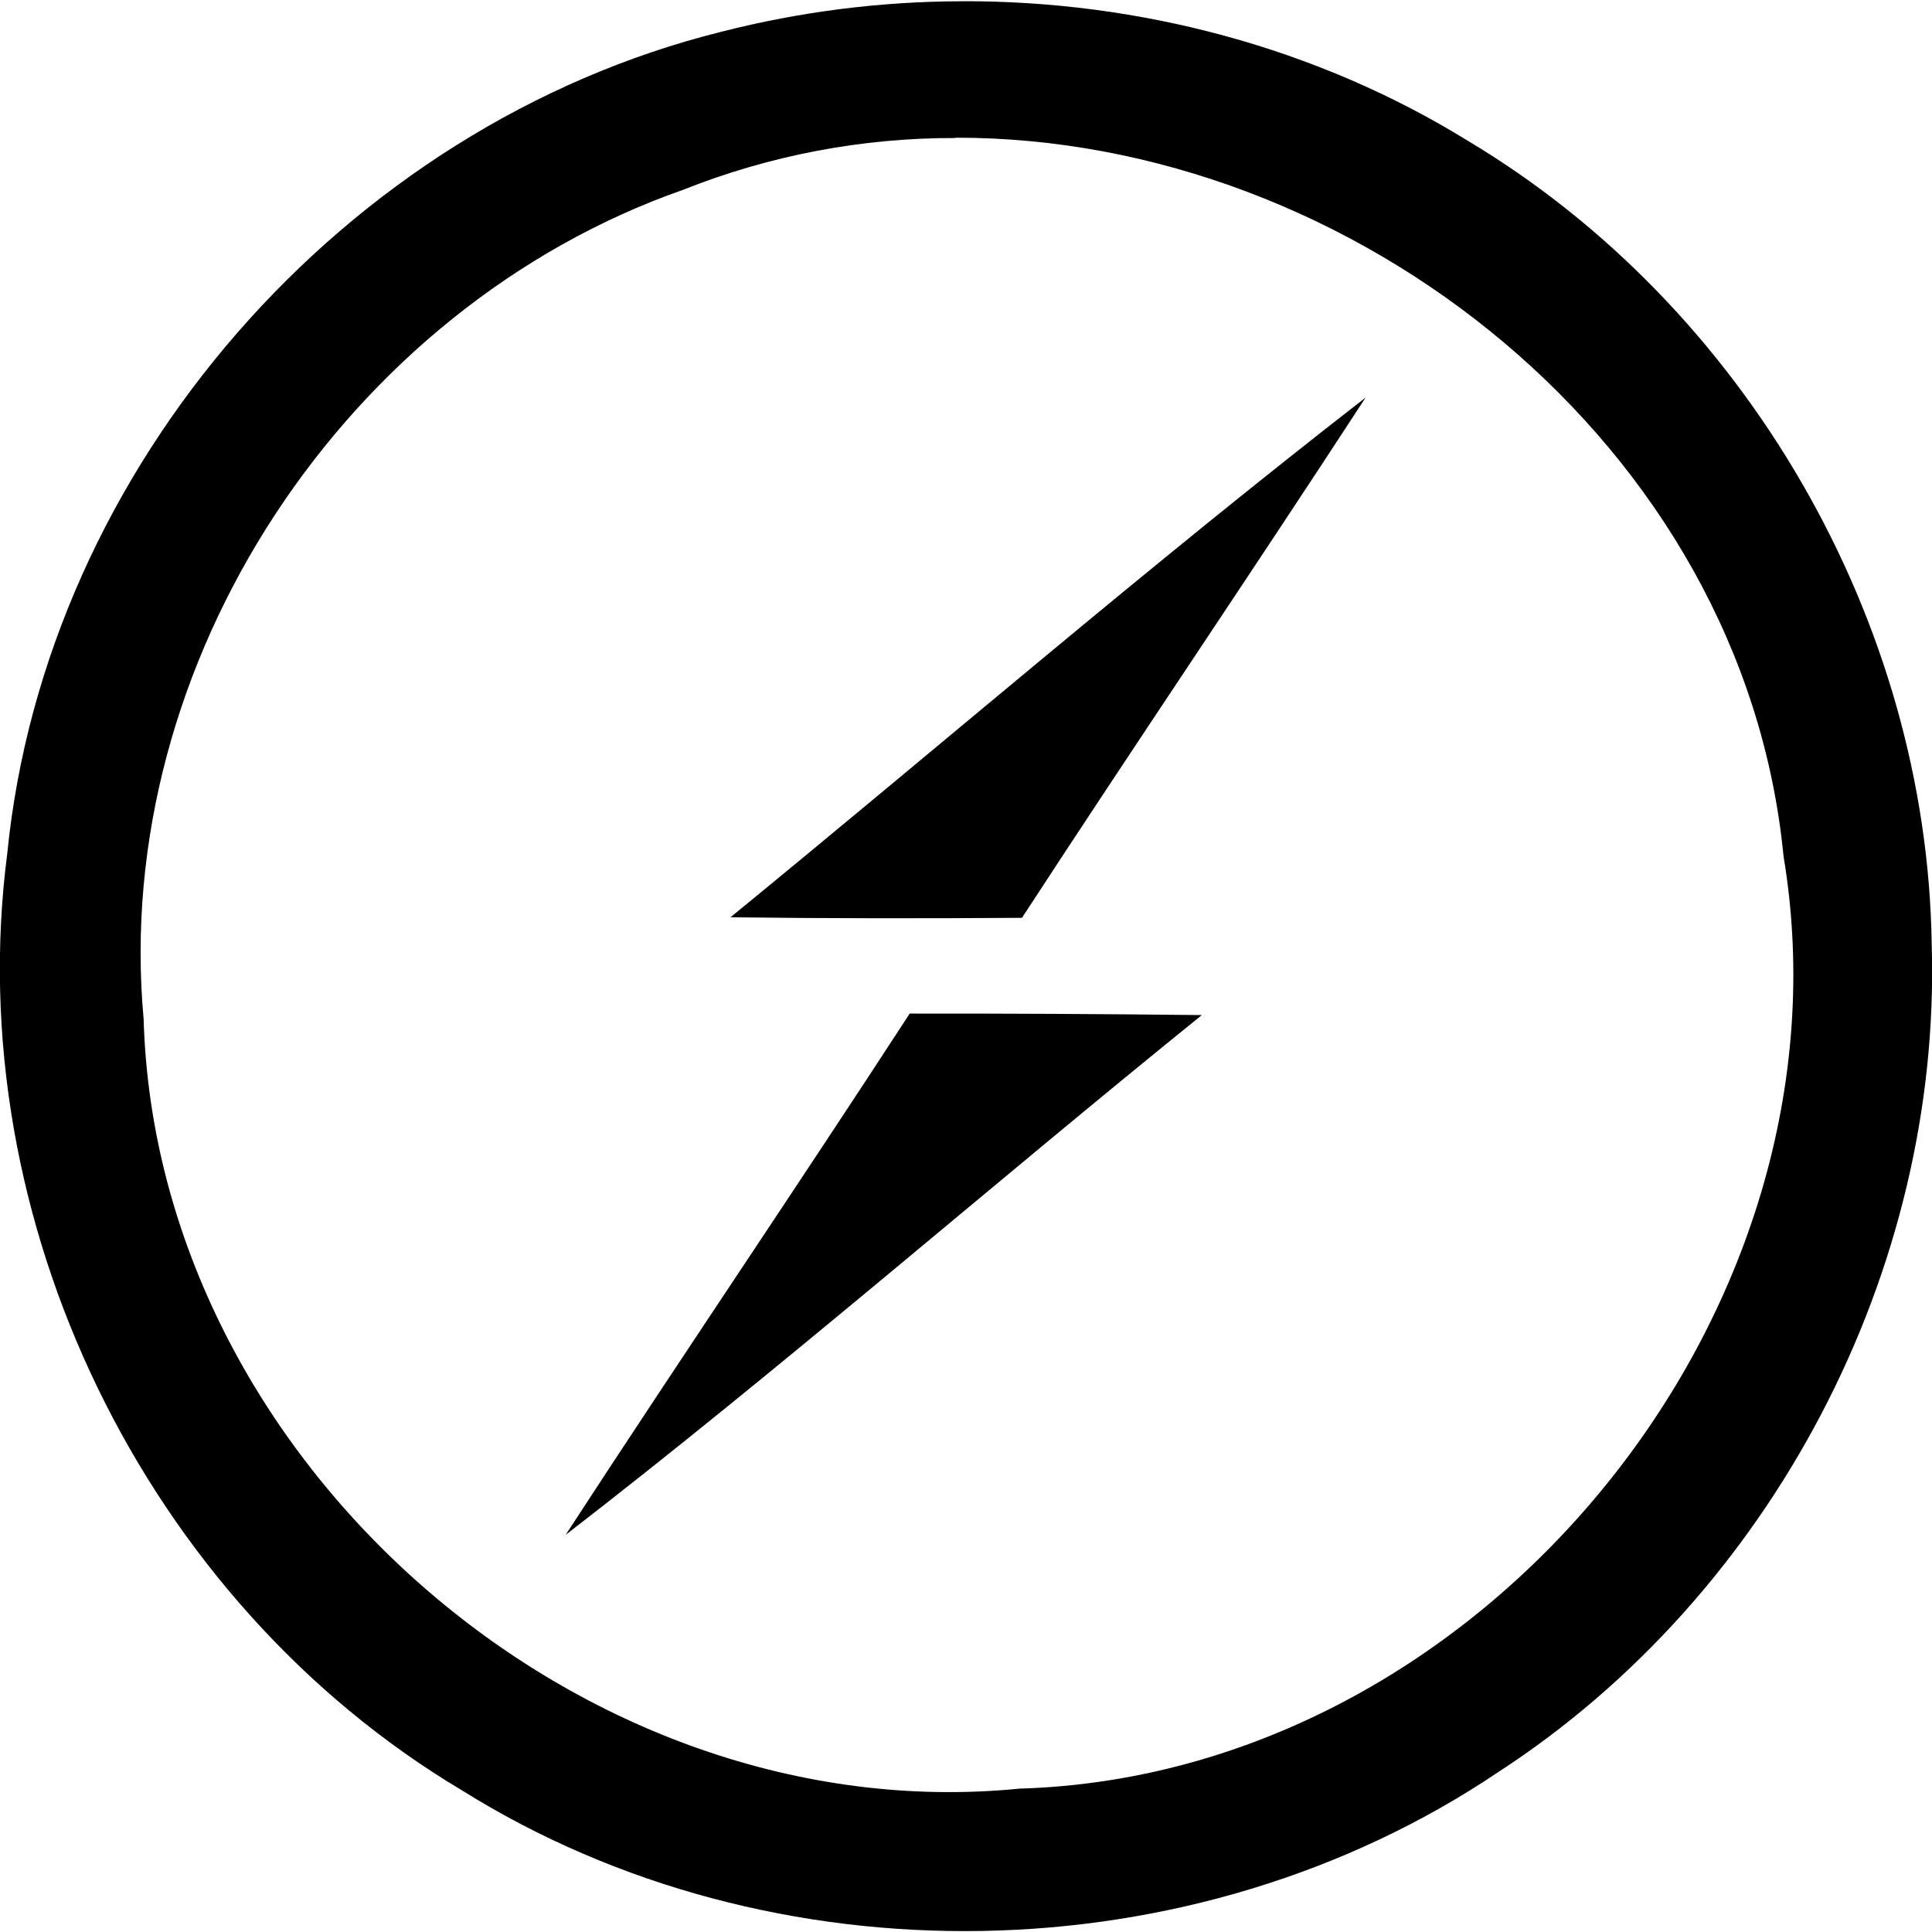
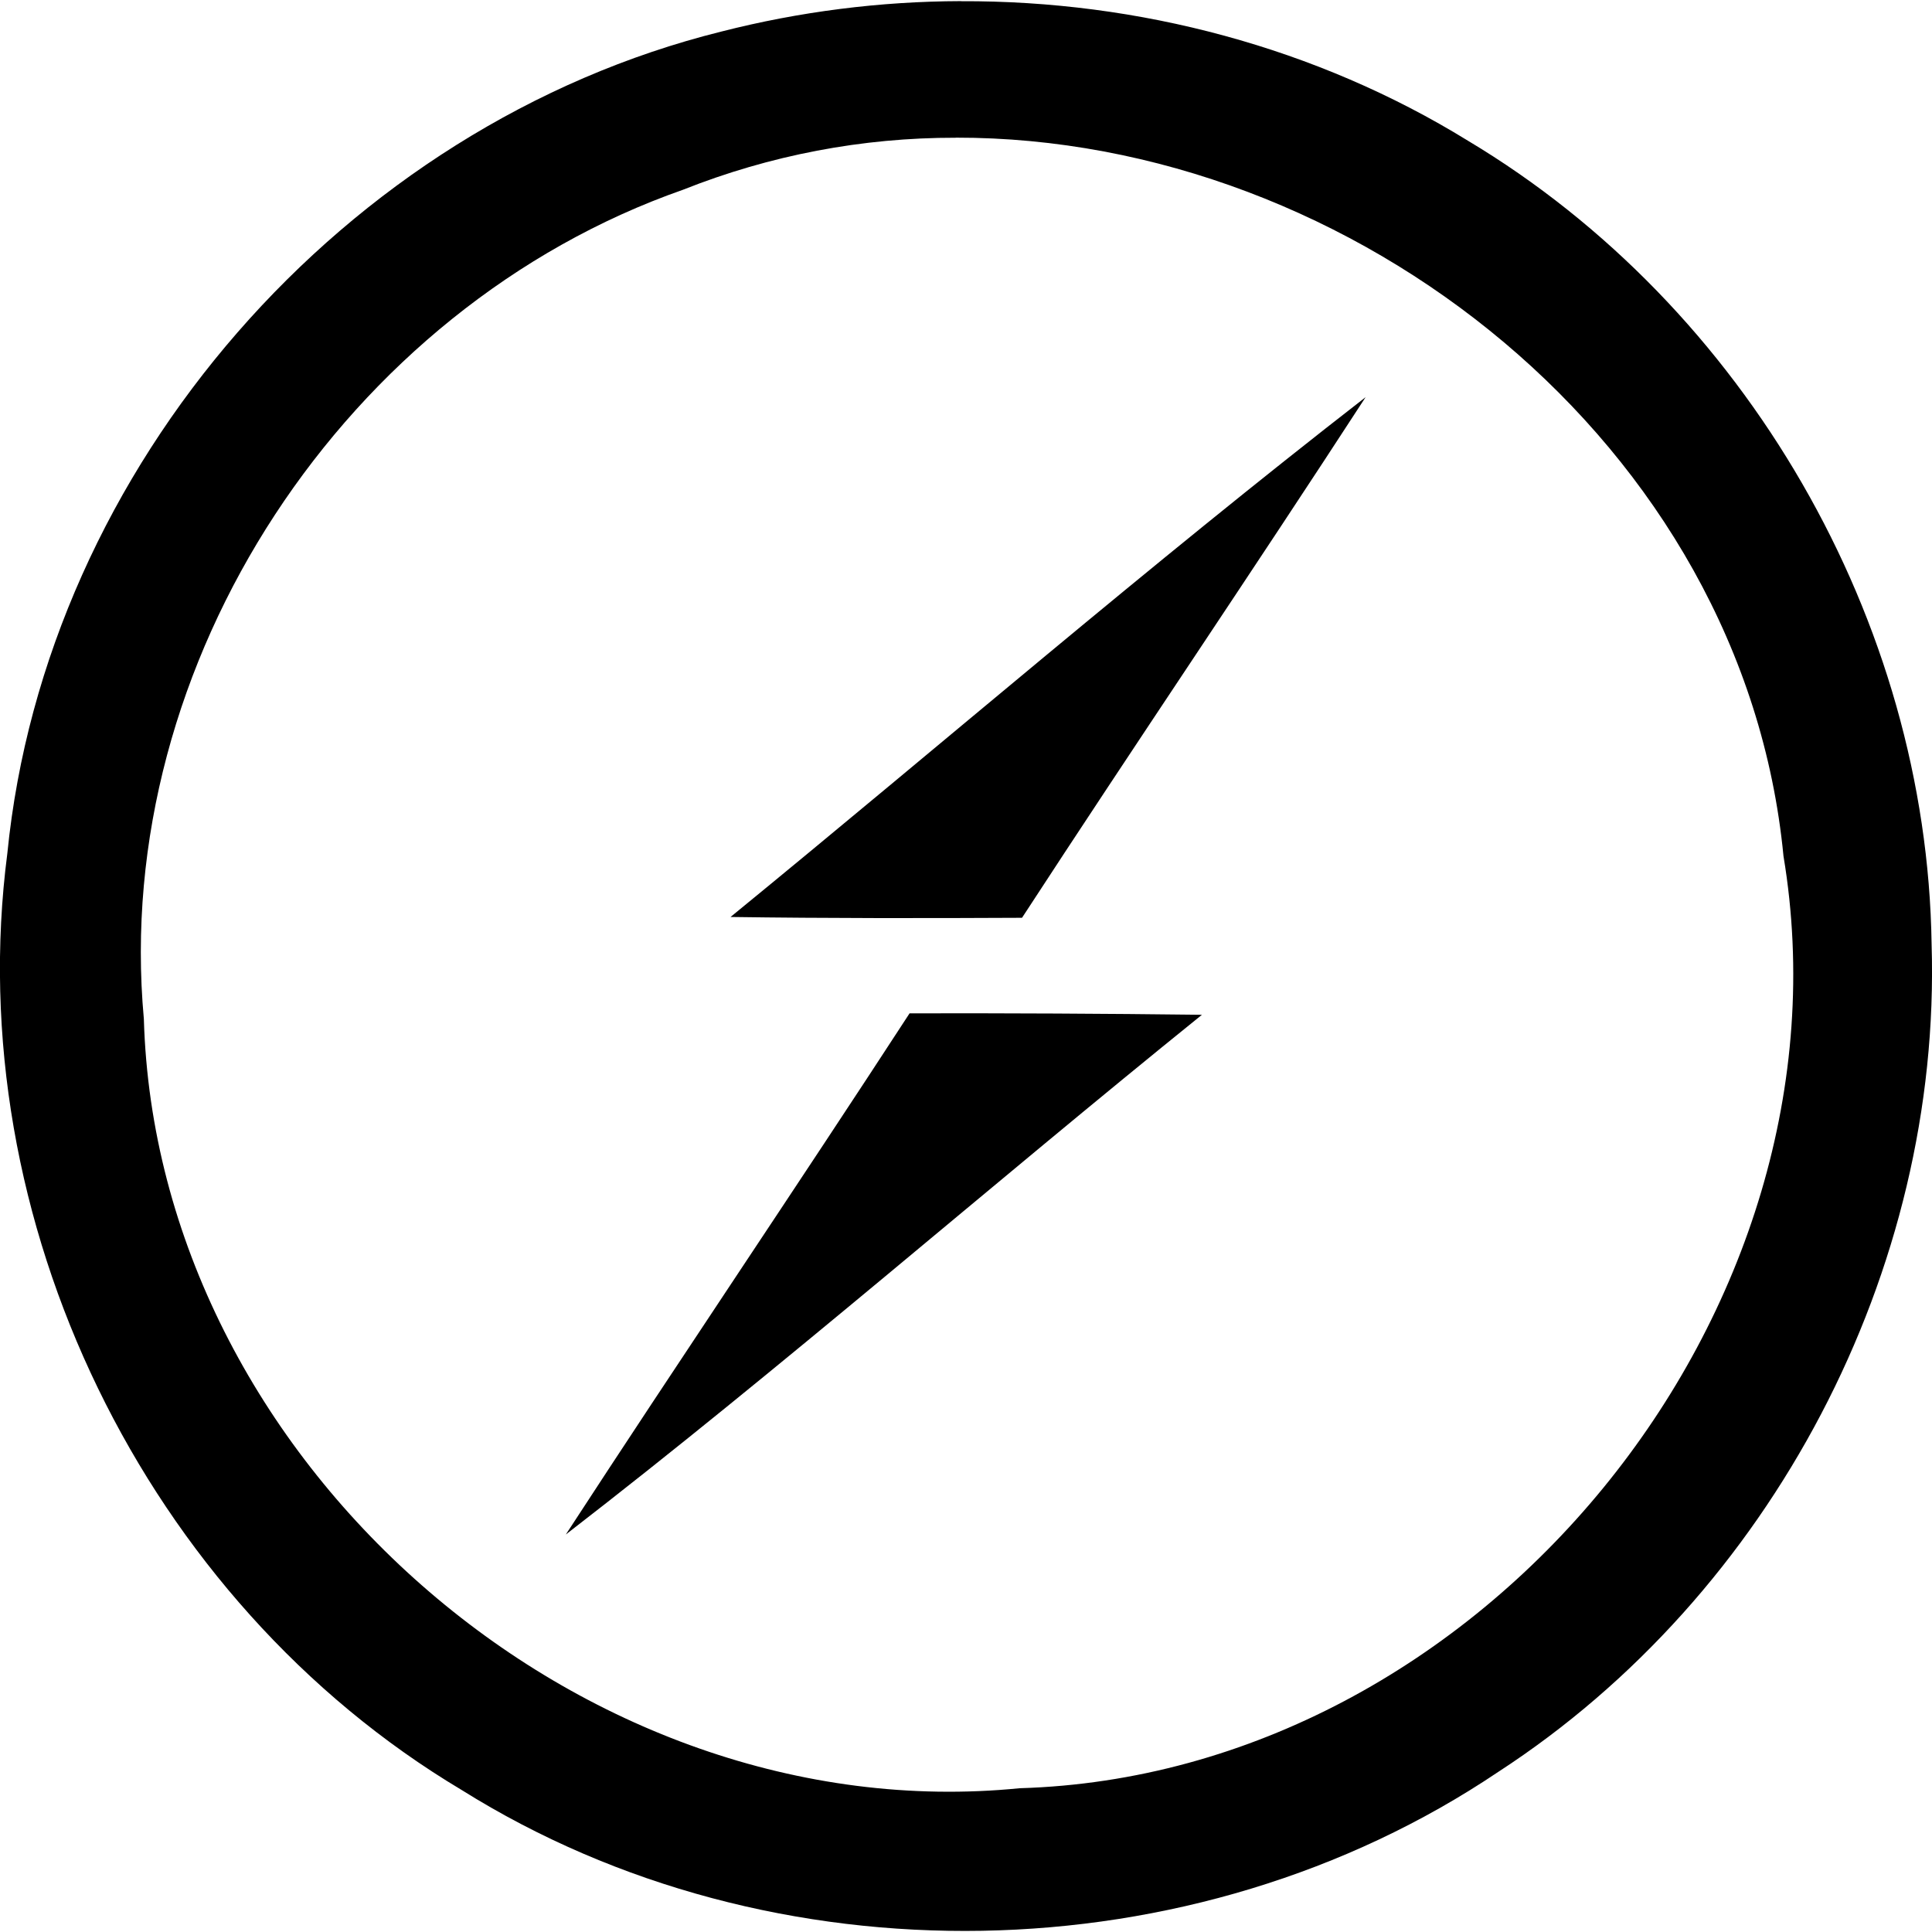
- <svg xmlns="http://www.w3.org/2000/svg" aria-hidden="true" width="1em" height="1em" viewBox="0 0 32 32">
-   <path d="M15.917.021a16.199 16.199 0 0 0-3.969.505C5.708 2.078.755 7.729.12 14.139-.667 20.202 2.401 26.52 7.645 29.65c5.152 3.224 12.125 3.095 17.167-.296 4.532-2.943 7.349-8.303 7.183-13.715-.077-5.353-3.083-10.557-7.683-13.307C21.807.785 18.86.009 15.917.02zm-.089 2.26c6.593-.011 13.052 5.088 13.713 11.901 1.261 7.547-5.005 15.219-12.651 15.443-7.271.724-14.303-5.443-14.511-12.745-.541-5.911 3.36-11.781 8.932-13.735a12.102 12.102 0 0 1 4.516-.859zm6.792 4.303c-3.584 2.78-7.016 5.744-10.521 8.609 1.604.02 3.219.02 4.828.009 1.88-2.885 3.813-5.733 5.693-8.619zm-7.552 10.203c-1.88 2.891-3.817 5.744-5.699 8.635 3.595-2.776 7.011-5.76 10.537-8.609a390.79 390.79 0 0 0-4.839-.025z" fill="currentColor" />
+ <svg xmlns="http://www.w3.org/2000/svg" aria-hidden="true" role="img" width="1em" height="1em" preserveAspectRatio="xMidYMid meet" viewBox="0 0 24 24">
+   <path d="M11.936.014a12.17 12.17 0 0 0-2.975.378C4.281 1.555.568 5.794.091 10.602c-.59 4.548 1.709 9.285 5.644 11.634c3.861 2.418 9.093 2.32 12.874-.223c3.397-2.206 5.512-6.228 5.386-10.285c-.058-4.016-2.31-7.916-5.76-9.98C16.355.589 14.144.006 11.937.015zm-.063 1.696c4.945-.007 9.789 3.813 10.282 8.924c.945 5.66-3.753 11.413-9.488 11.58c-5.454.544-10.724-4.08-10.88-9.557c-.406-4.434 2.517-8.835 6.698-10.3a9.113 9.113 0 0 1 3.388-.646zm5.091 3.224c-2.687 2.085-5.26 4.308-7.889 6.457c1.203.017 2.412.016 3.621.01c1.41-2.165 2.86-4.3 4.268-6.467zm-5.665 7.654c-1.41 2.166-2.86 4.309-4.27 6.474c2.693-2.08 5.255-4.32 7.902-6.456a255.413 255.413 0 0 0-3.632-.018z" fill="currentColor" />
</svg>
